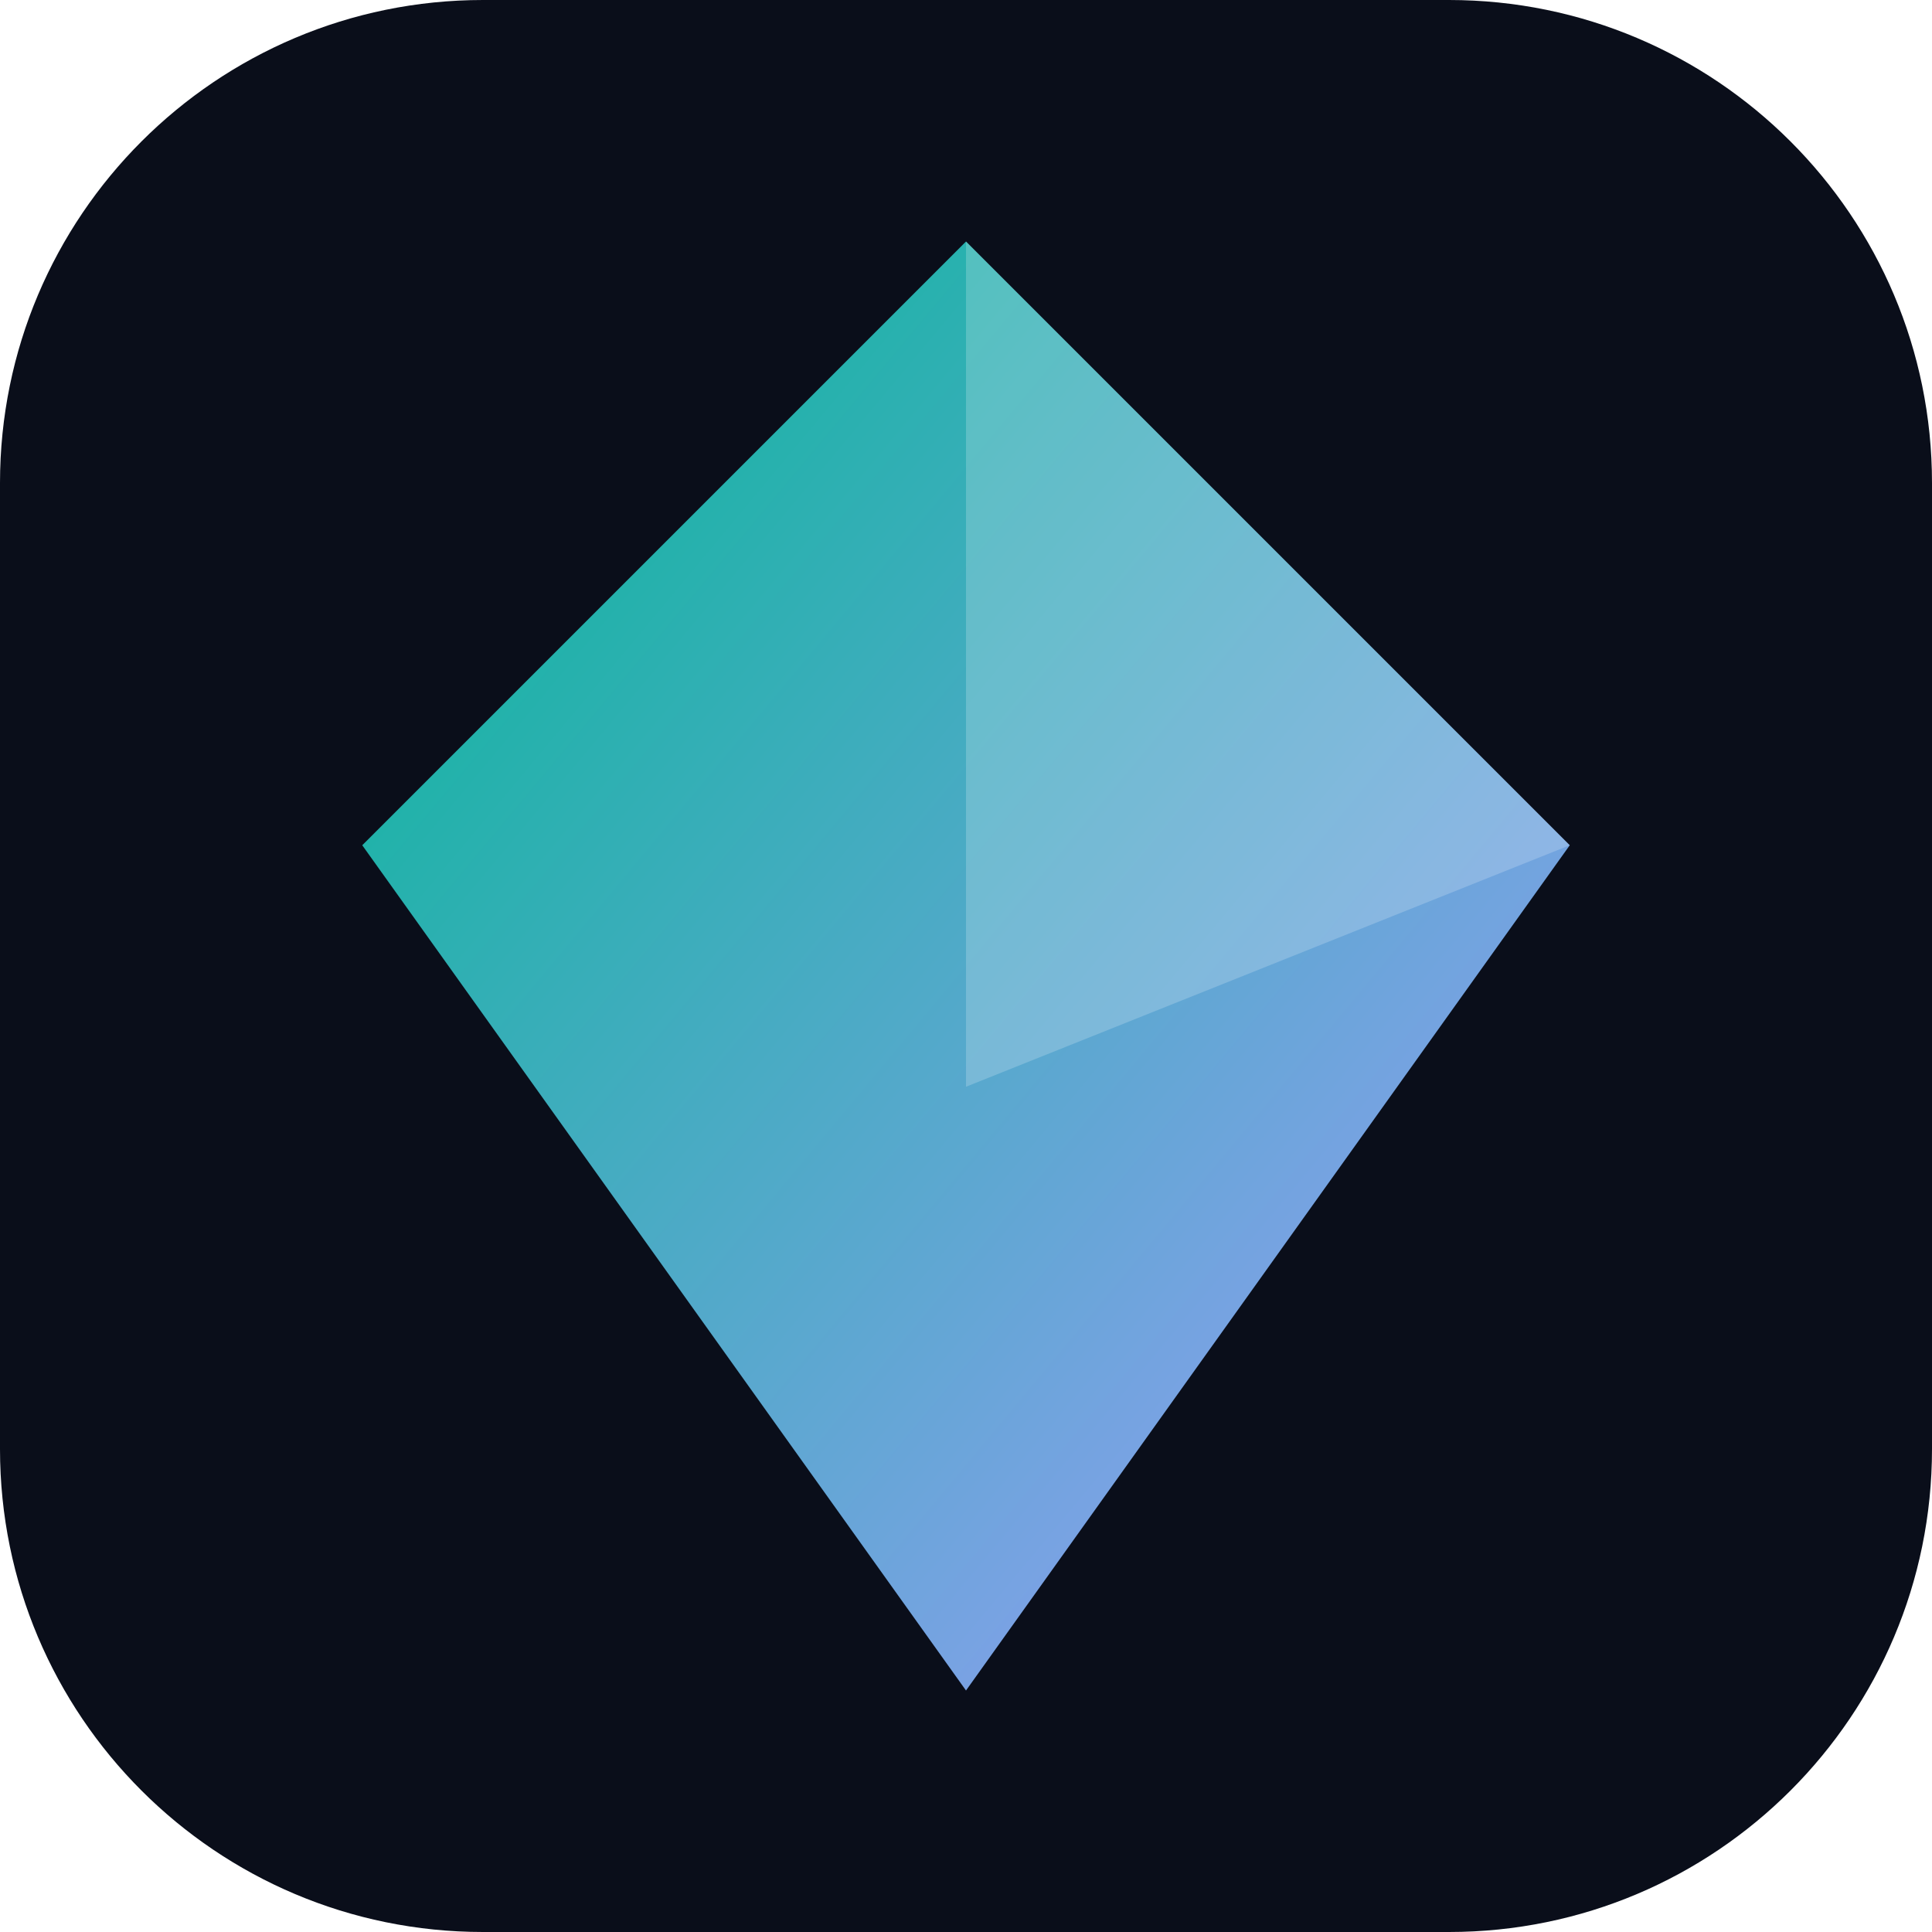
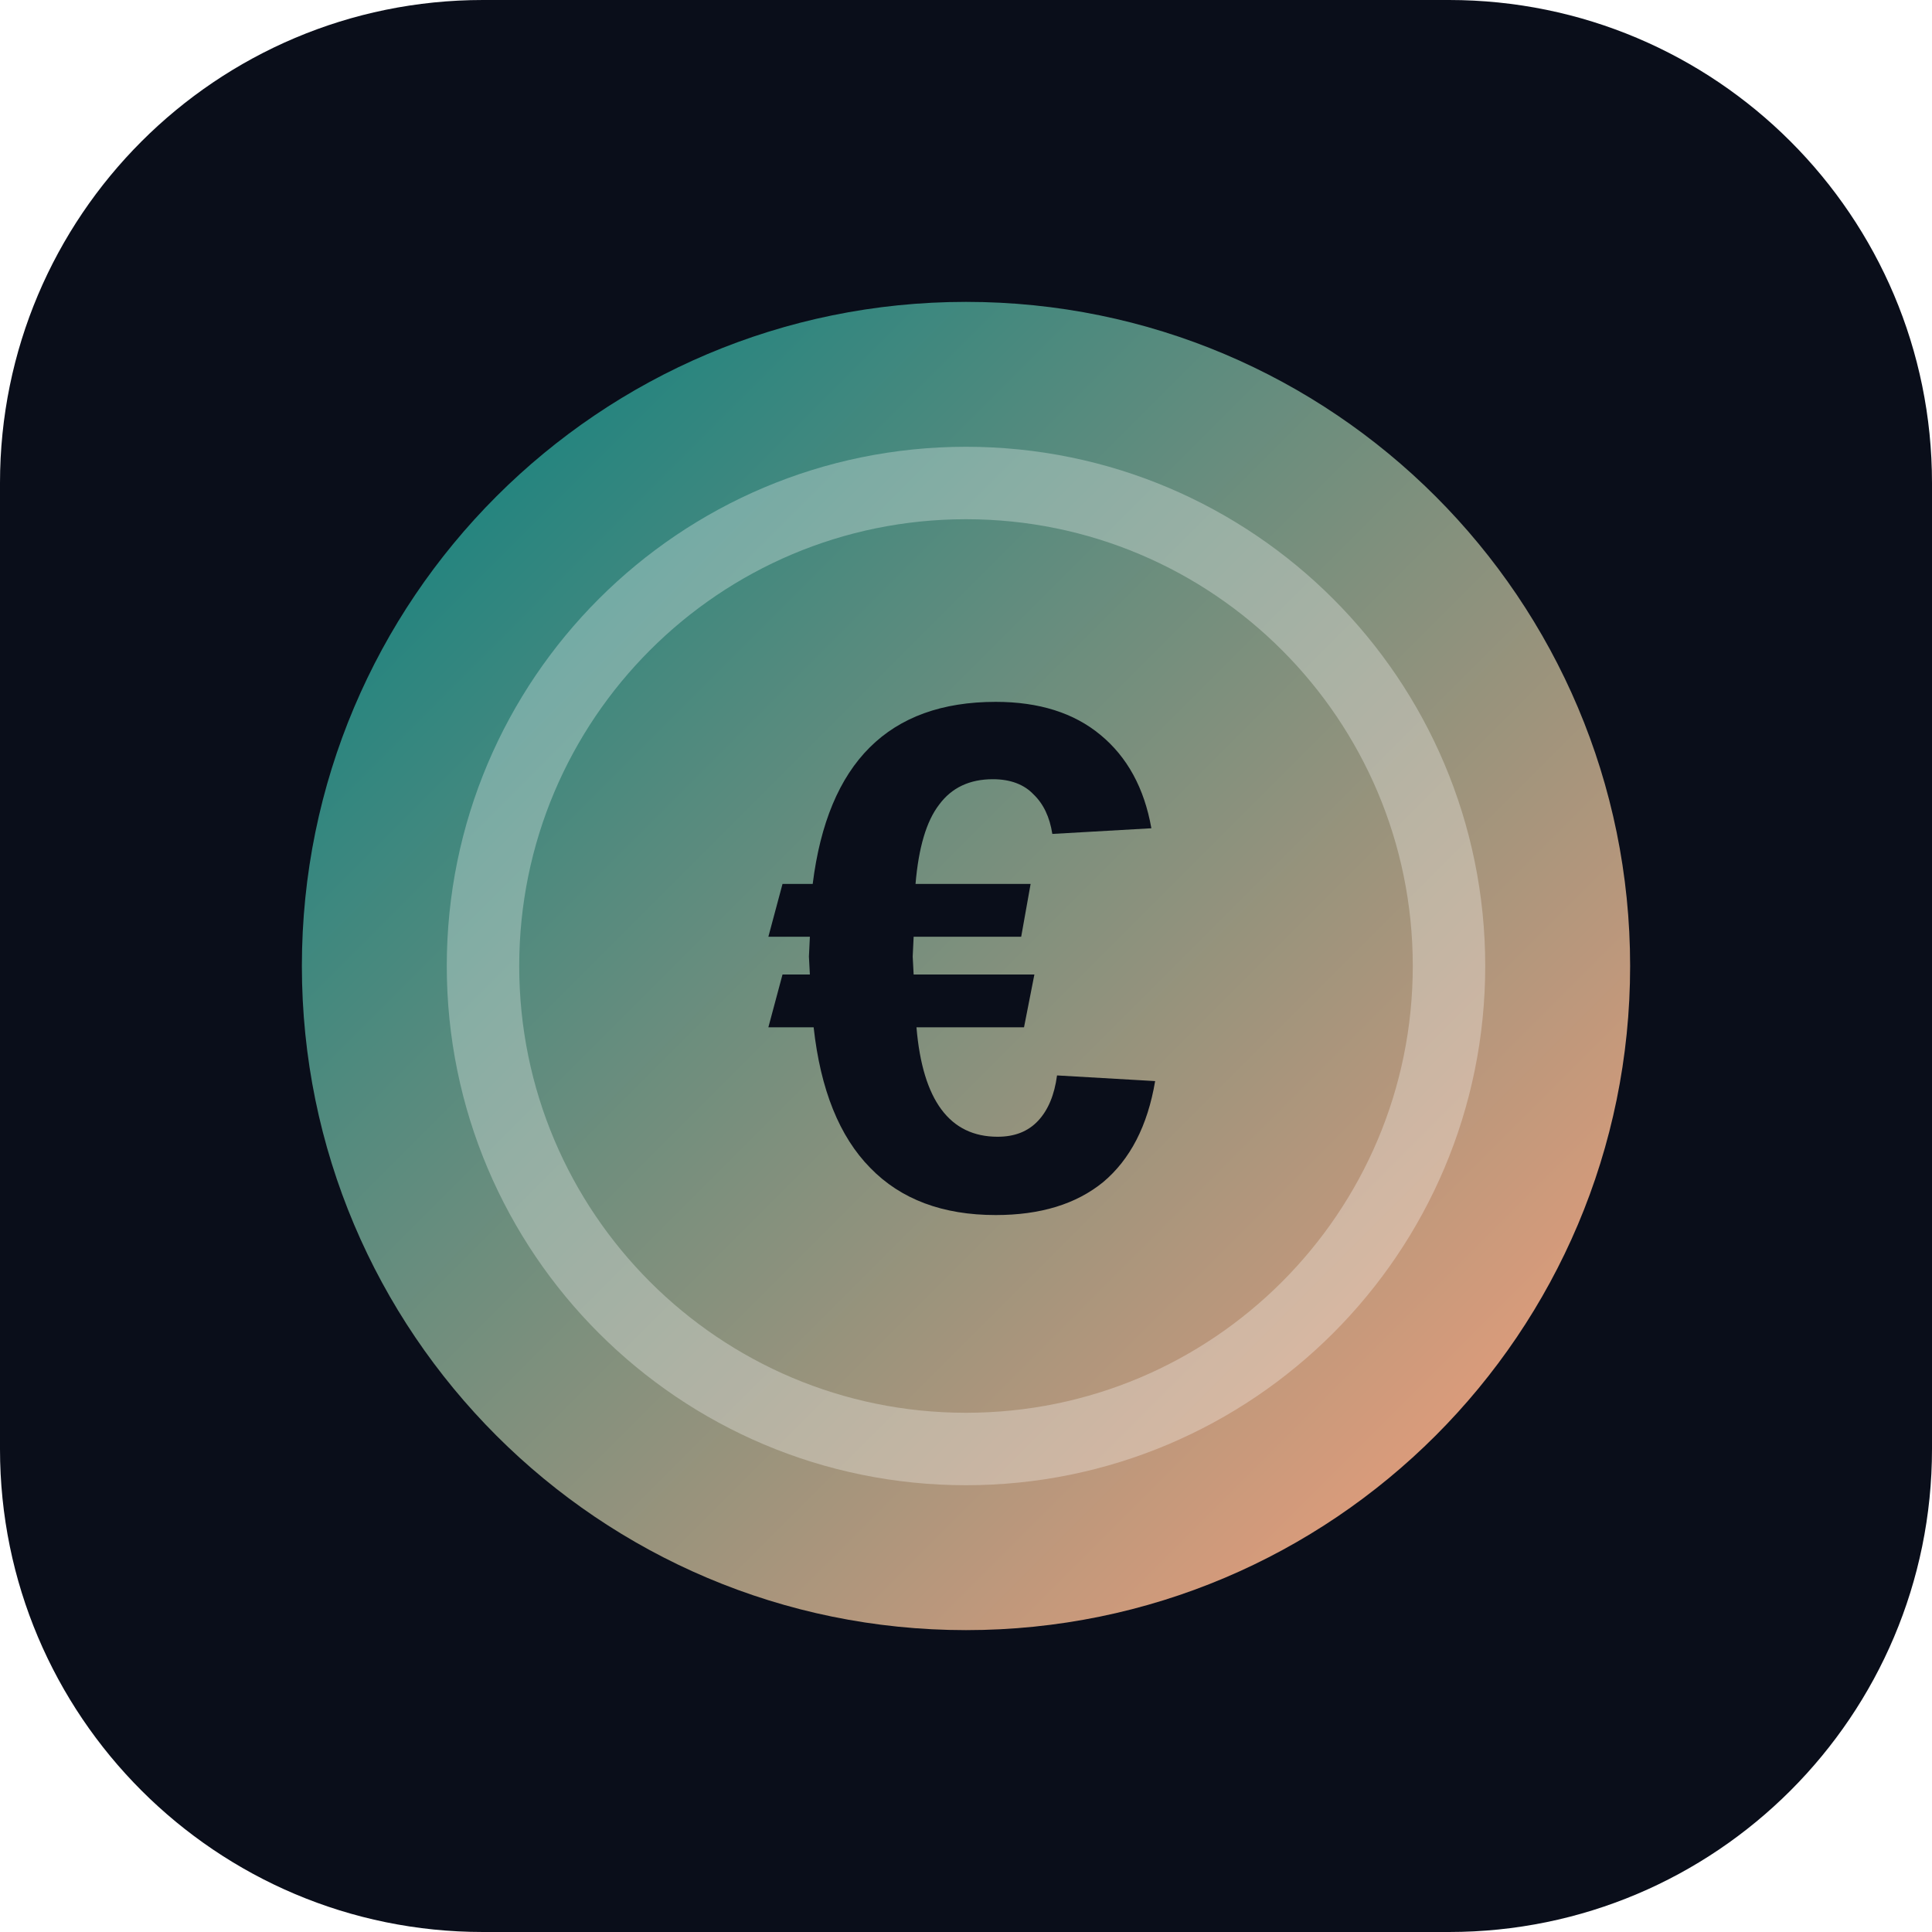
<svg xmlns="http://www.w3.org/2000/svg" viewBox="0 0 32 32">
  <defs>
    <linearGradient id="g" x1="0%" y1="0%" x2="100%" y2="100%">
-       <stop offset="0%" stop-color="#00b894" />
-       <stop offset="100%" stop-color="#a29bfe" />
+       <stop offset="0%" stop-color="#008080" />
+       <stop offset="100%" stop-color="#FFA07A" />
    </linearGradient>
  </defs>
  <rect width="32" height="32" rx="8" fill="#0a0e1a" />
-   <path d="M16 4 L26 14 L16 28 L6 14 Z" fill="url(#g)" />
-   <path d="M16 4 L26 14 L16 18 Z" fill="rgba(255,255,255,0.2)" />
+   <circle cx="16" cy="16" r="11" fill="url(#g)" />
+   <circle cx="16" cy="16" r="8" fill="none" stroke="rgba(255,255,255,0.3)" stroke-width="1.2" />
+   <text x="16" y="20" text-anchor="middle" font-size="12" font-weight="bold" fill="#0a0e1a" font-family="Arial">€</text>
</svg>
